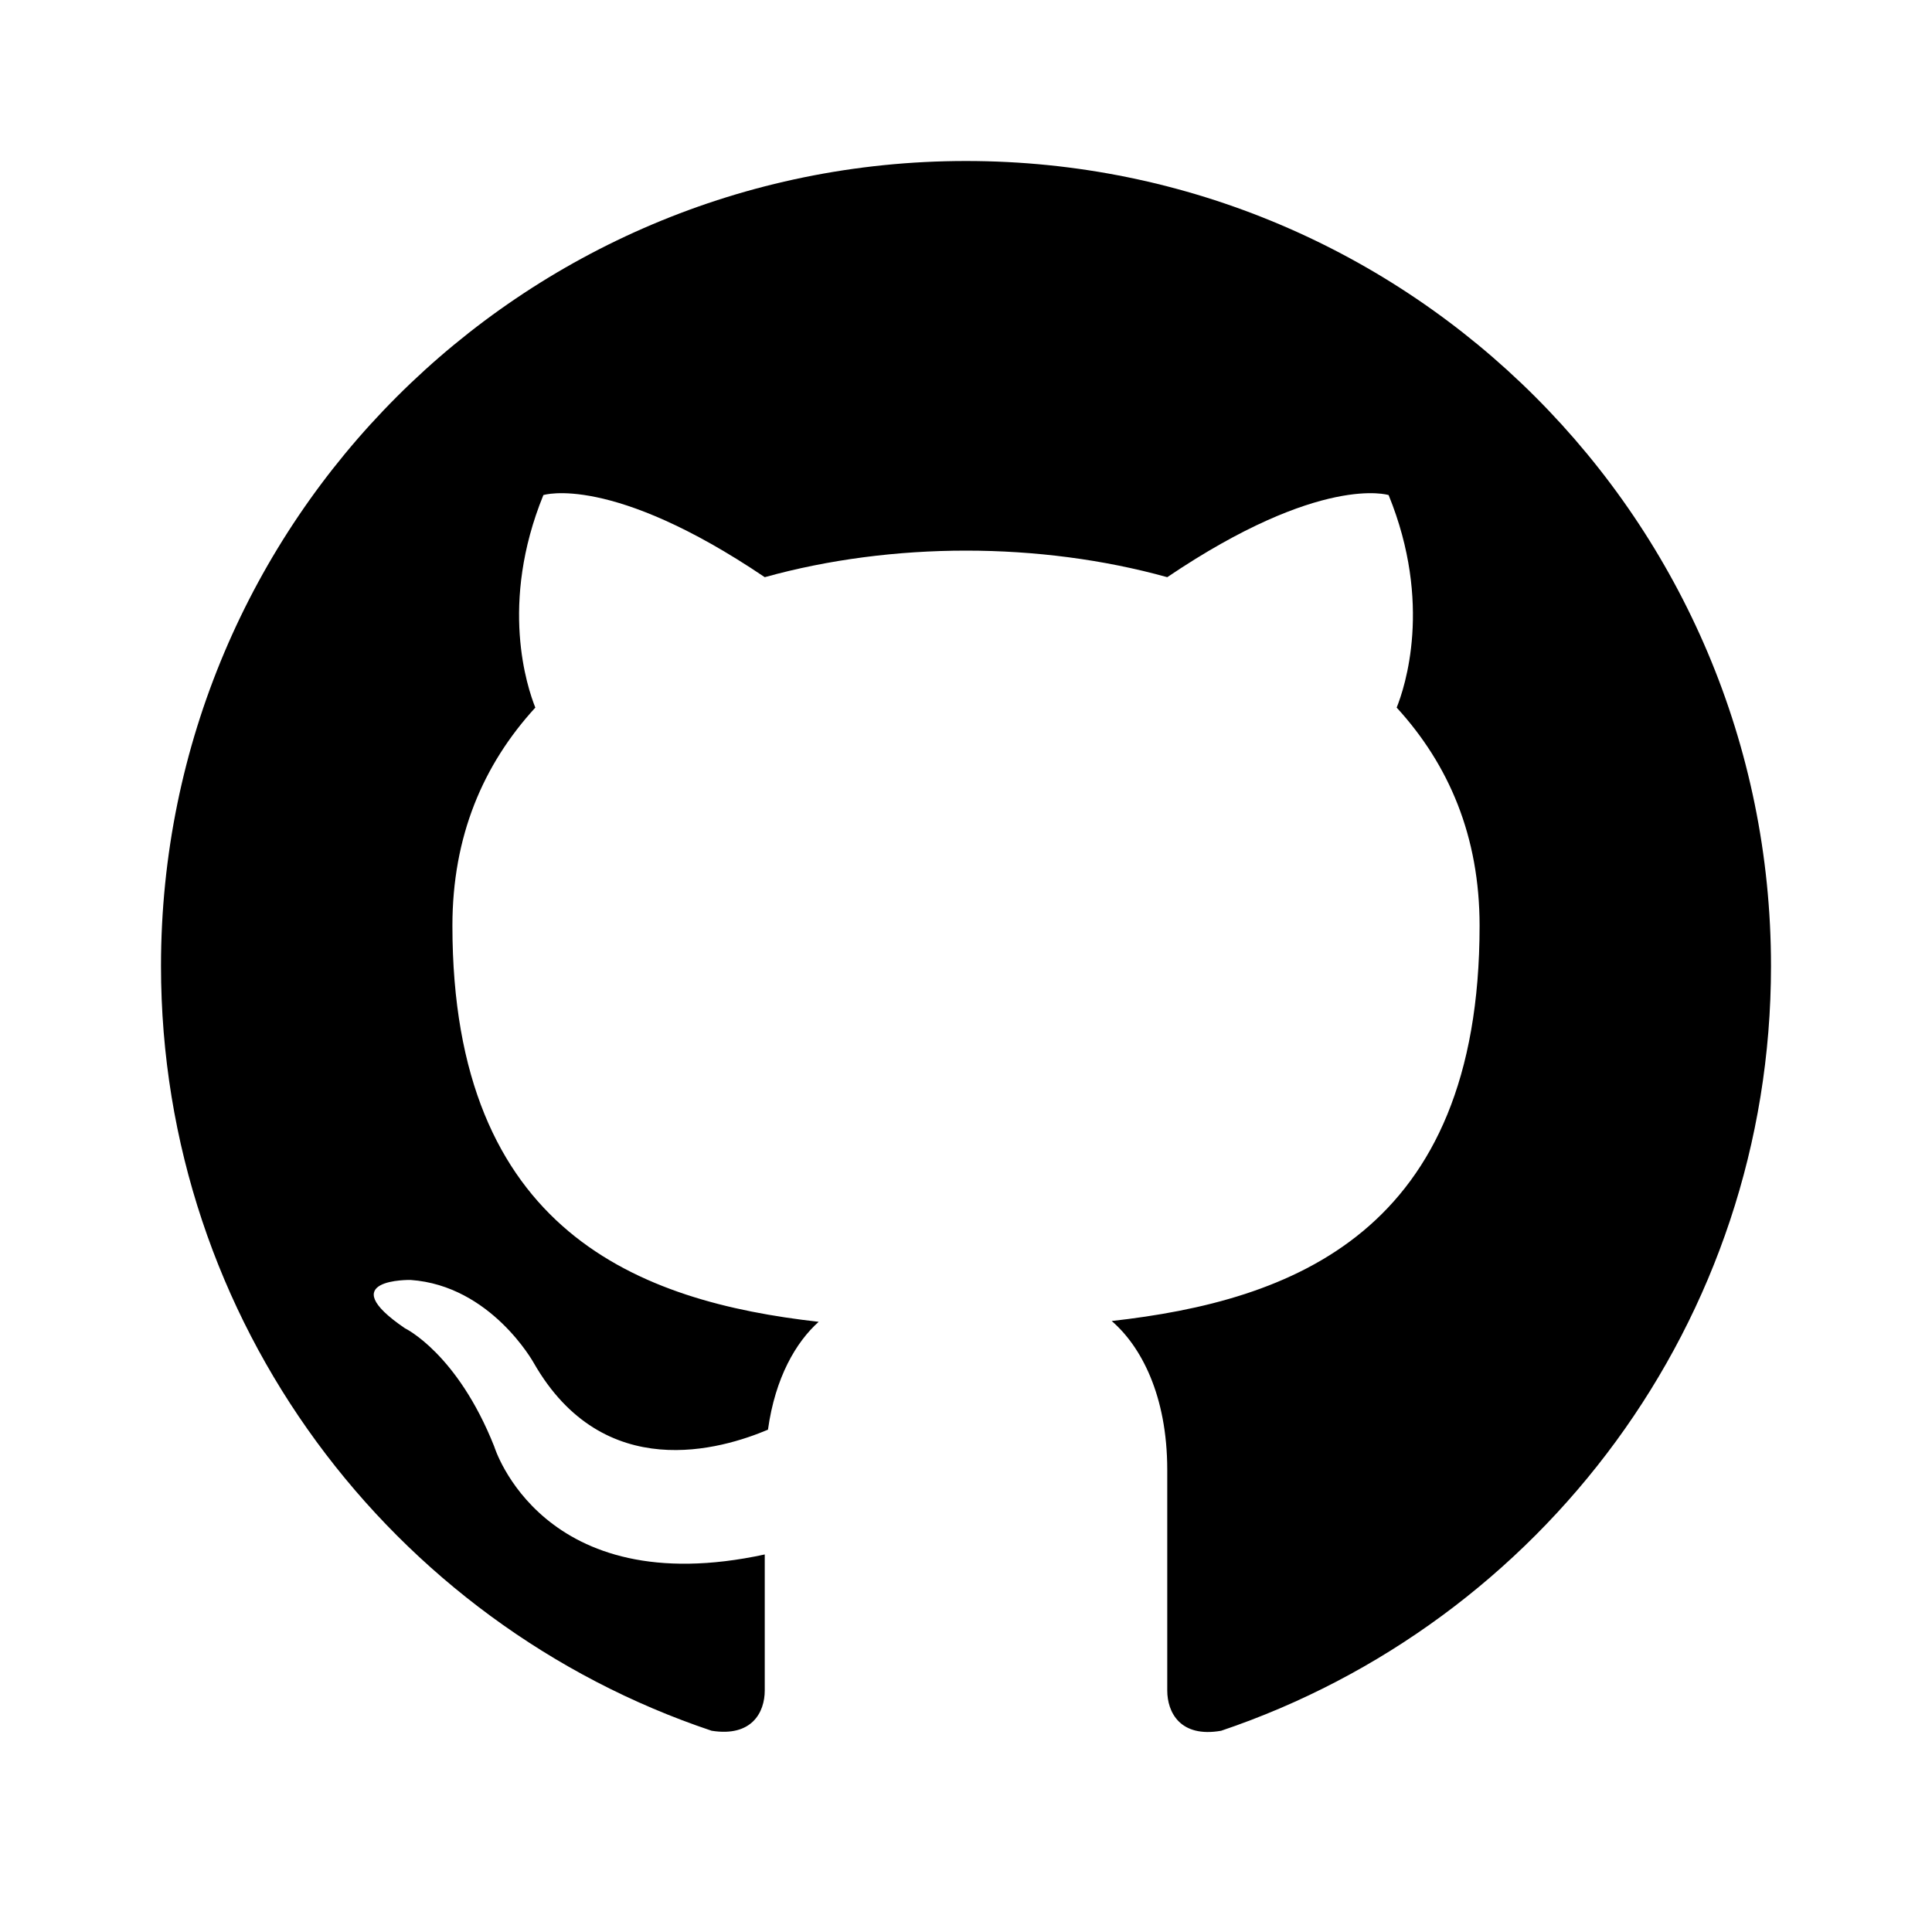
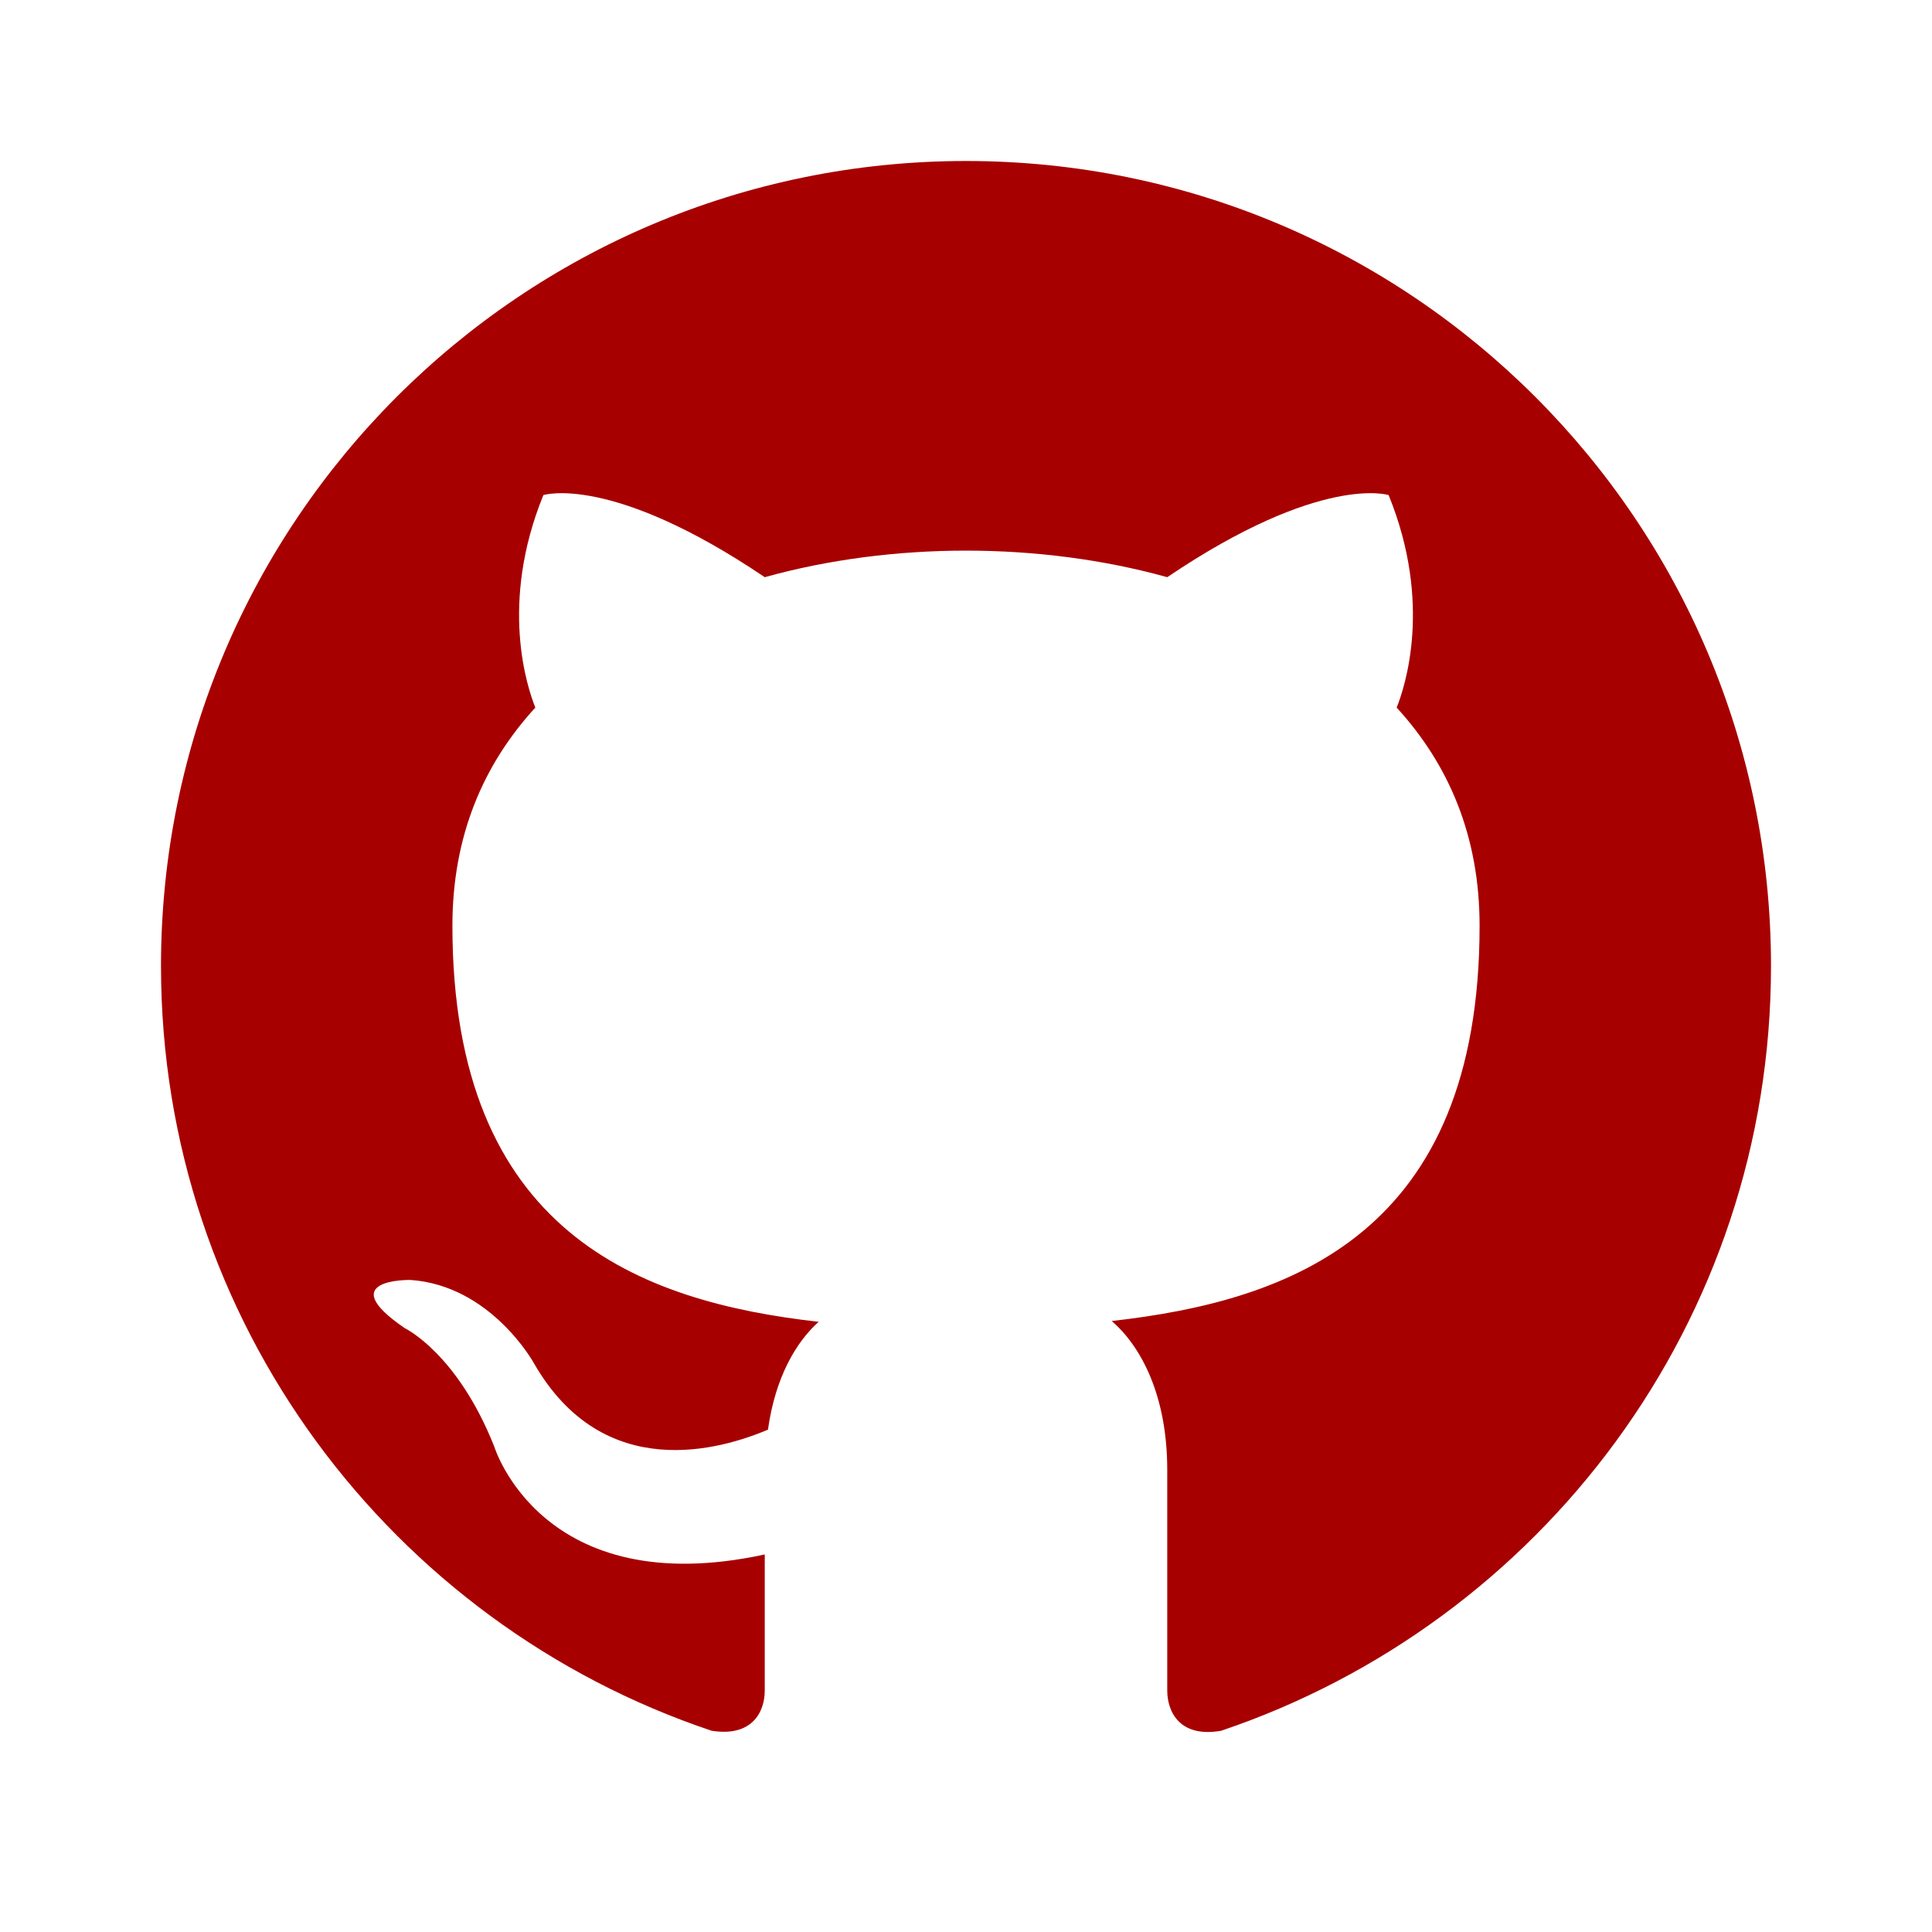
<svg xmlns="http://www.w3.org/2000/svg" width="32" height="32" viewBox="0 0 24 24">
-   <path fill="currentColor" d="M12 2A10 10 0 0 0 2 12c0 4.42 2.87 8.17 6.84 9.5c.5.08.66-.23.66-.5v-1.69c-2.77.6-3.36-1.34-3.36-1.34c-.46-1.16-1.11-1.47-1.11-1.47c-.91-.62.07-.6.07-.6c1 .07 1.53 1.03 1.53 1.03c.87 1.52 2.34 1.07 2.91.83c.09-.65.35-1.09.63-1.34c-2.22-.25-4.55-1.11-4.55-4.92c0-1.11.38-2 1.03-2.71c-.1-.25-.45-1.29.1-2.64c0 0 .84-.27 2.75 1.02c.79-.22 1.65-.33 2.5-.33c.85 0 1.71.11 2.5.33c1.91-1.29 2.75-1.02 2.75-1.02c.55 1.35.2 2.39.1 2.64c.65.71 1.03 1.6 1.03 2.71c0 3.82-2.34 4.66-4.57 4.91c.36.31.69.92.69 1.85V21c0 .27.16.59.67.5C19.14 20.16 22 16.42 22 12A10 10 0 0 0 12 2Z" />
+   <path fill="#a70000" d="M12 2A10 10 0 0 0 2 12c0 4.42 2.87 8.17 6.84 9.5c.5.08.66-.23.66-.5v-1.69c-2.77.6-3.36-1.34-3.36-1.34c-.46-1.16-1.11-1.47-1.11-1.47c-.91-.62.07-.6.07-.6c1 .07 1.53 1.03 1.53 1.03c.87 1.52 2.34 1.07 2.91.83c.09-.65.35-1.09.63-1.34c-2.22-.25-4.55-1.11-4.55-4.92c0-1.11.38-2 1.03-2.71c-.1-.25-.45-1.29.1-2.64c0 0 .84-.27 2.75 1.02c.79-.22 1.65-.33 2.5-.33c.85 0 1.71.11 2.5.33c1.91-1.29 2.75-1.02 2.75-1.02c.55 1.35.2 2.39.1 2.64c.65.71 1.03 1.6 1.03 2.71c0 3.82-2.34 4.66-4.57 4.91c.36.31.69.92.69 1.85V21c0 .27.16.59.67.5C19.14 20.16 22 16.42 22 12A10 10 0 0 0 12 2Z" />
</svg>
